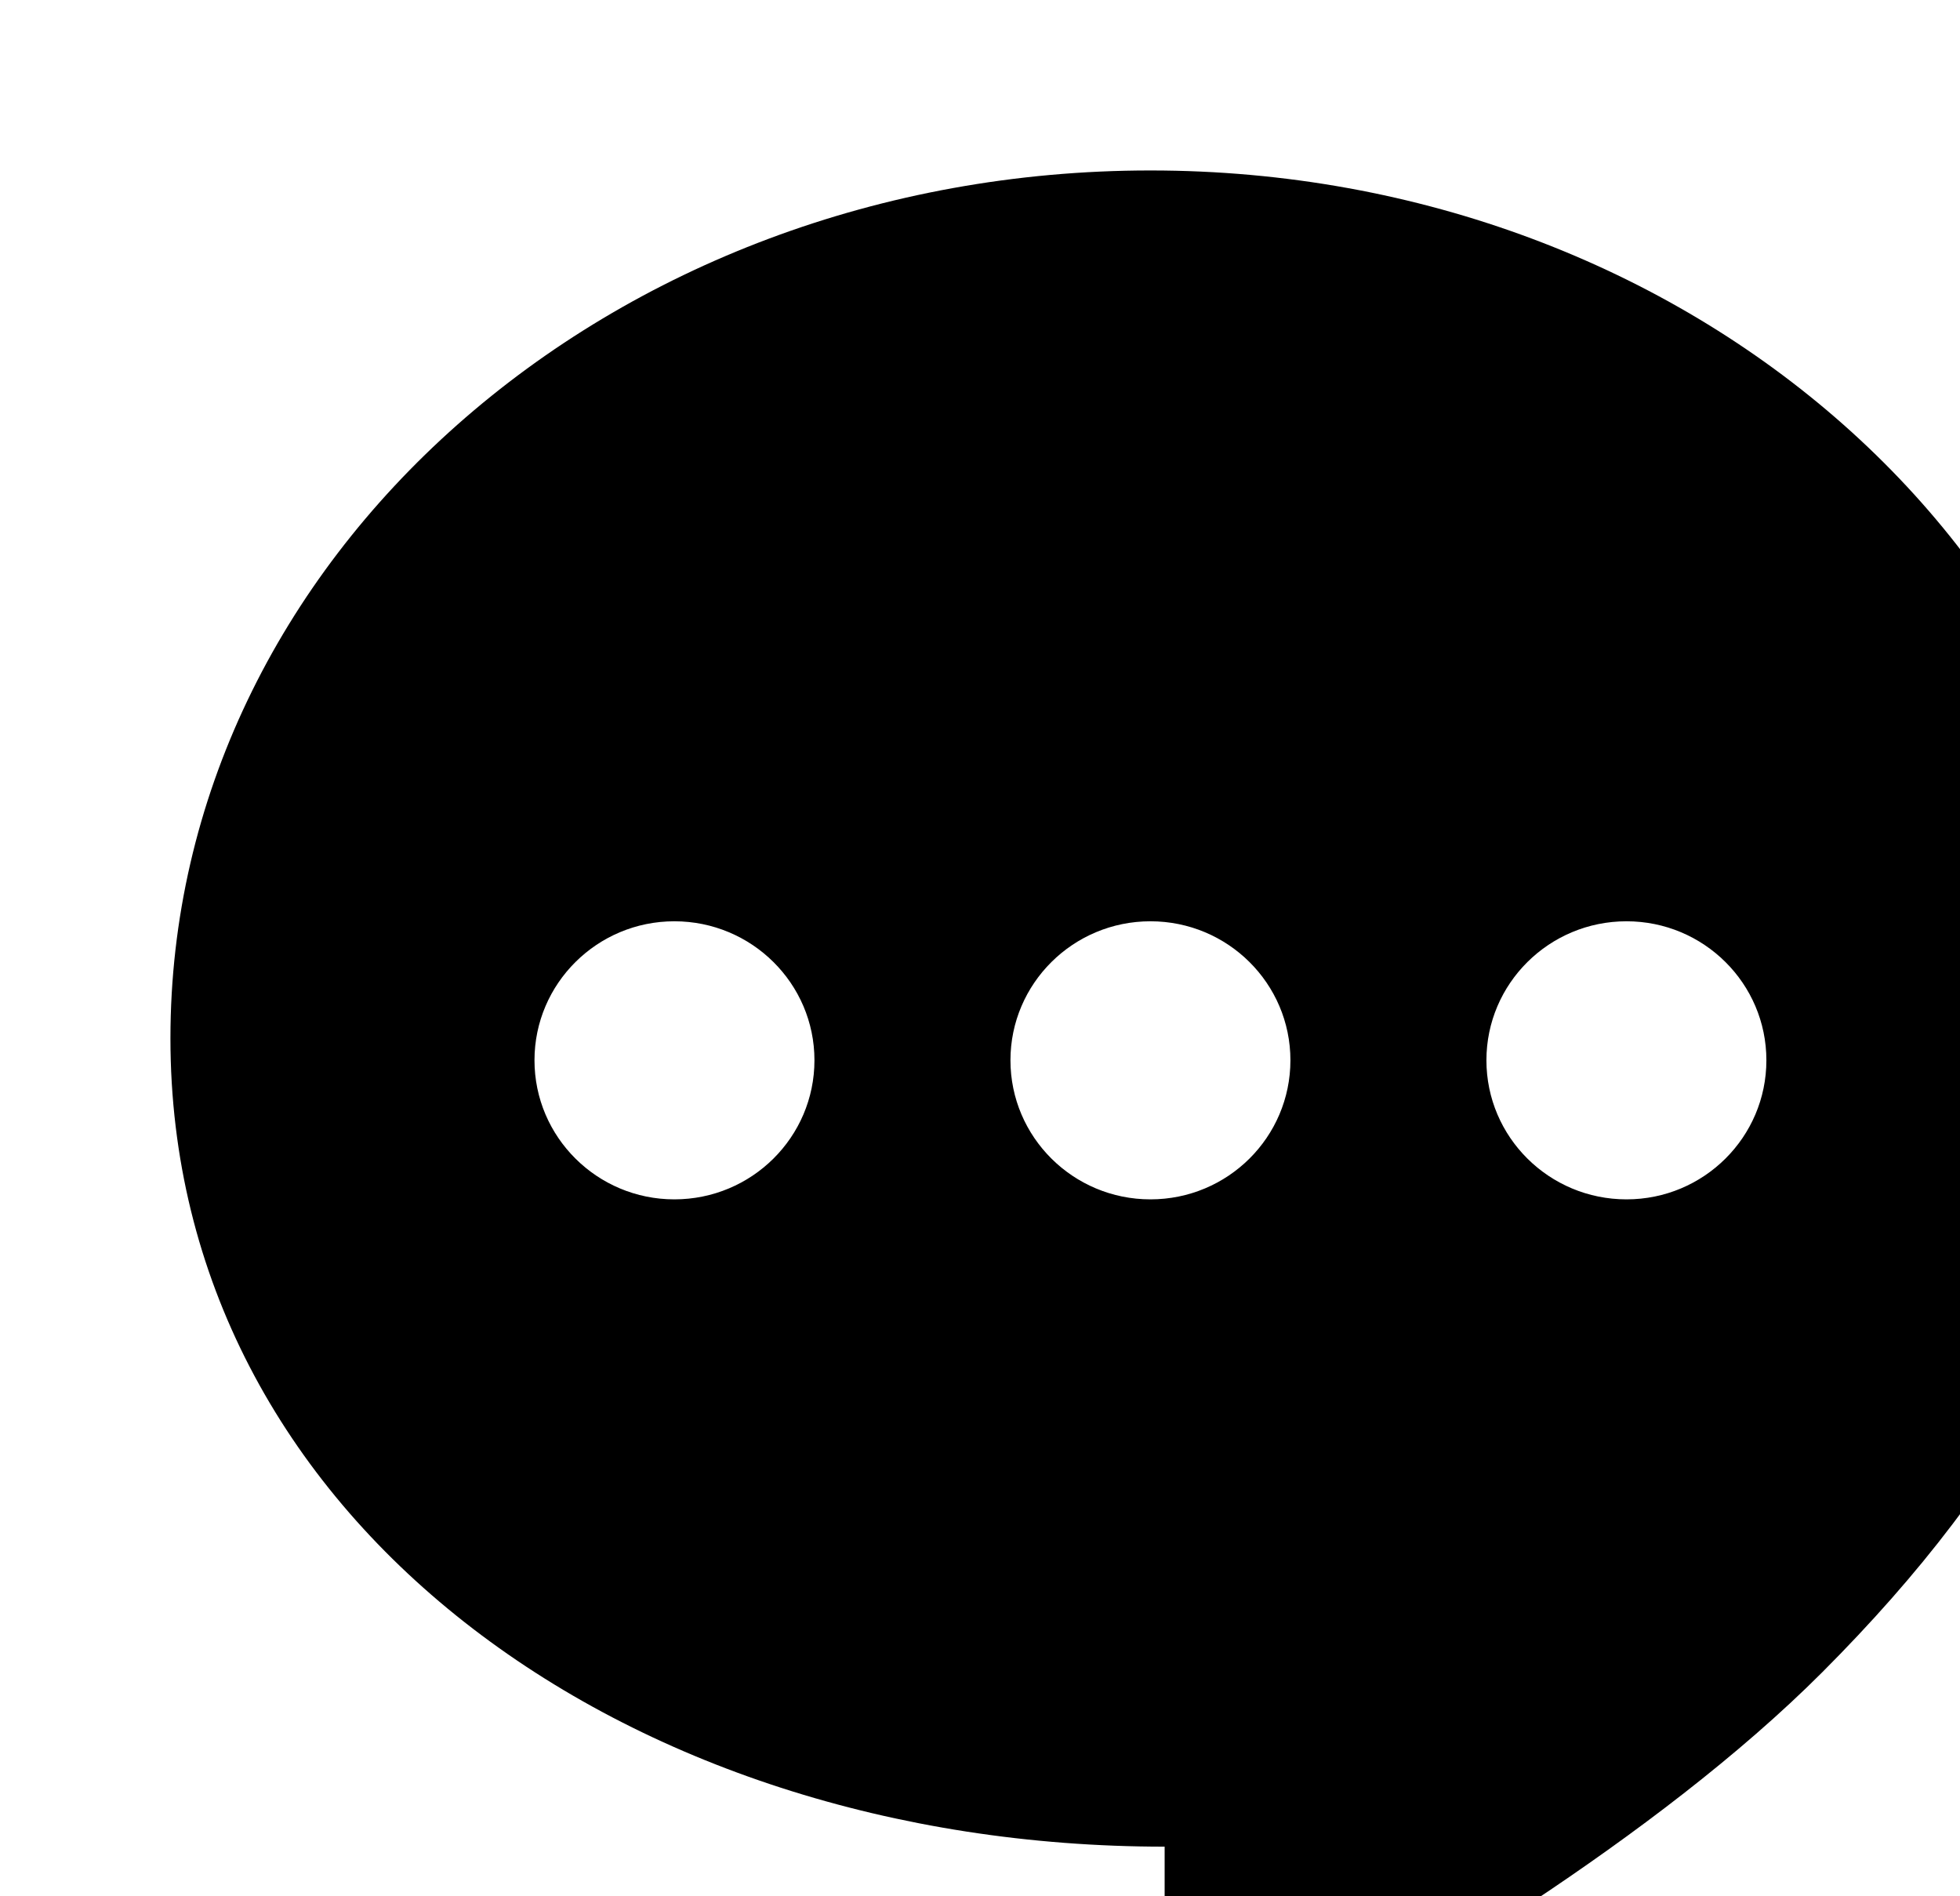
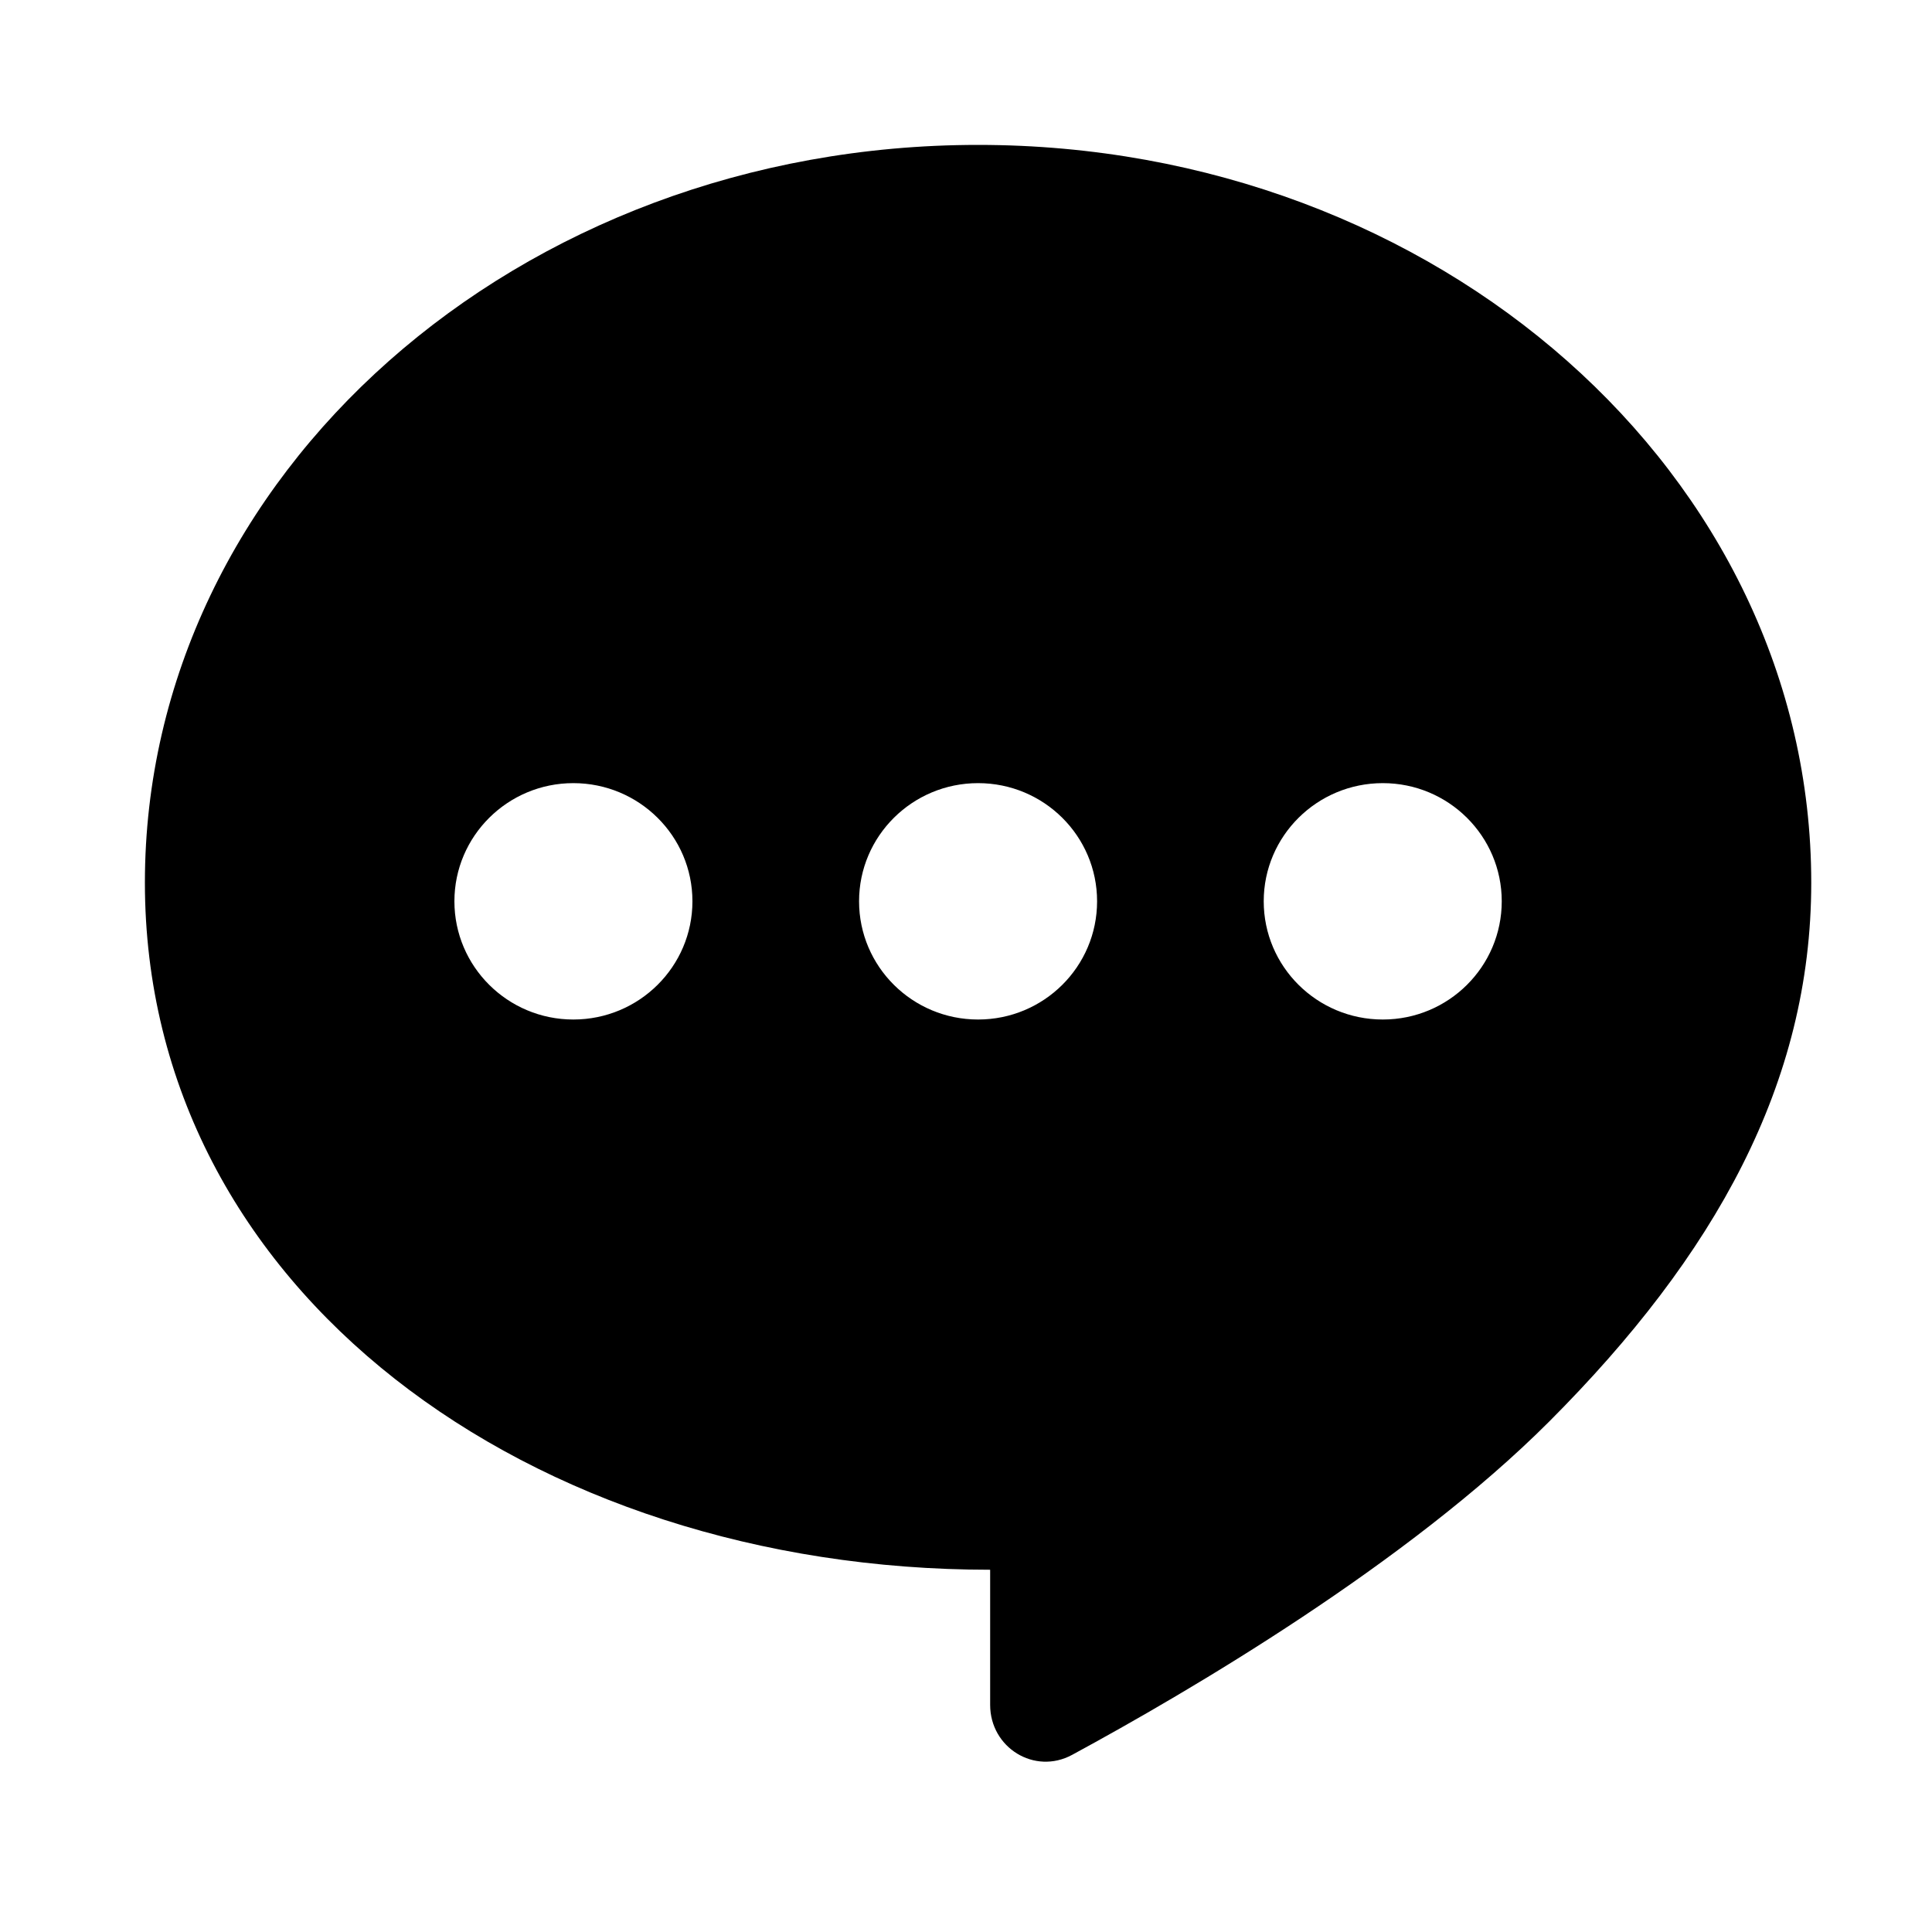
- <svg id="svg-ellipsis-right-fill">
+ <svg xmlns="http://www.w3.org/2000/svg" viewBox="0 0 20 20" fill="currentColor">
  <path fill-rule="evenodd" clip-rule="evenodd" d="M16.039 14.714C17.75 13 18.75 11.215 18.75 9.137C18.75 4.919 14.889 1.5 10.125 1.5C5.361 1.5 1.5 4.919 1.5 9.137C1.5 13.354 5.486 16.25 10.25 16.25V17.649C10.25 18.092 10.71 18.377 11.099 18.166C12.317 17.506 14.572 16.183 16.039 14.714ZM5.935 8.107C6.616 8.107 7.168 8.655 7.168 9.33C7.168 10.006 6.616 10.554 5.935 10.554C5.256 10.554 4.704 10.006 4.704 9.33C4.704 8.655 5.256 8.107 5.935 8.107ZM11.357 9.33C11.357 8.655 10.806 8.107 10.125 8.107C9.445 8.107 8.893 8.655 8.893 9.33C8.893 10.006 9.445 10.554 10.125 10.554C10.806 10.554 11.357 10.006 11.357 9.33ZM14.315 8.107C14.995 8.107 15.546 8.655 15.546 9.33C15.546 10.006 14.995 10.554 14.315 10.554C13.634 10.554 13.082 10.006 13.082 9.33C13.082 8.655 13.634 8.107 14.315 8.107Z" />
  <path opacity="0.1" fill-rule="evenodd" clip-rule="evenodd" d="M10.25 16.25C10.25 16.25 15.028 15.881 17.025 13.323C15.028 16.136 13.031 17.671 11.283 18.182C9.536 18.694 10.25 16.25 10.25 16.25Z" fill="url(#BubbleEllipsisRightFill_paint0_linear)" />
</svg>
